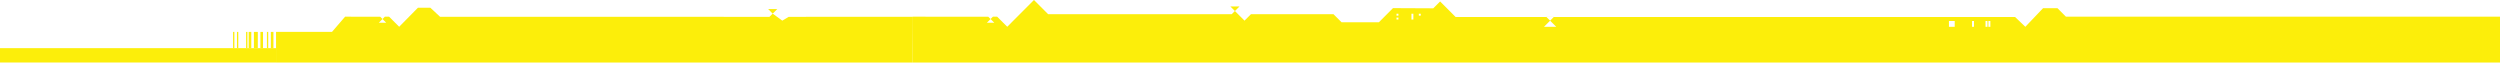
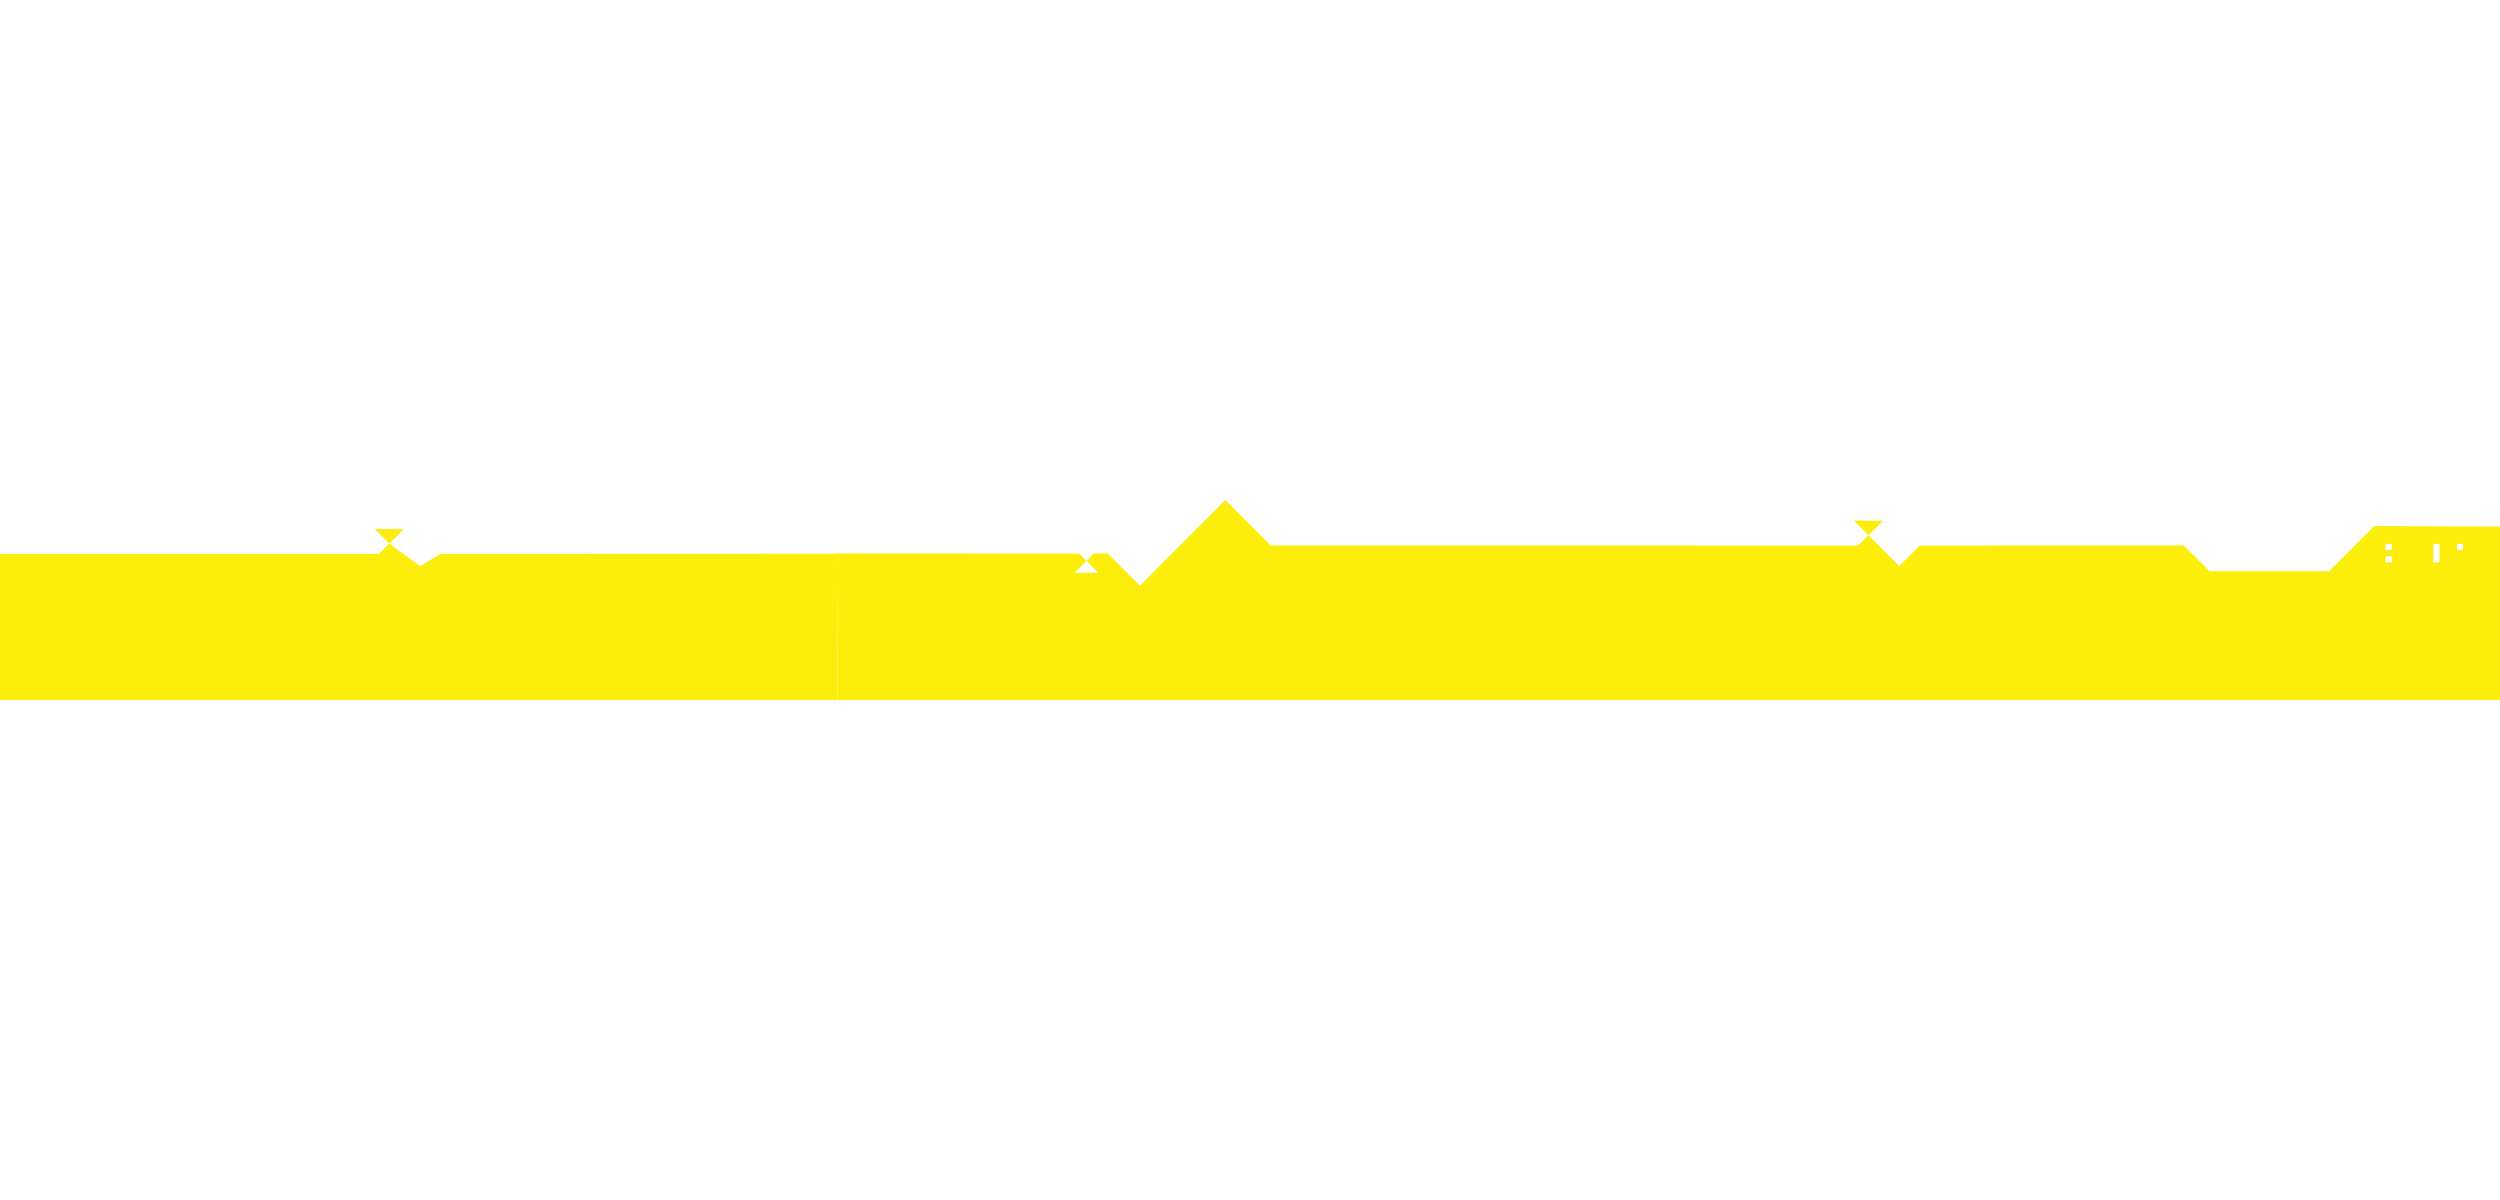
- <svg xmlns="http://www.w3.org/2000/svg" width="1920" height="48" viewBox="0 0 1920 48" fill="none">
+ <svg xmlns="http://www.w3.org/2000/svg" width="100" height="48" viewBox="500 0 600 48" fill="none">
  <path d="M944.931 4.968L948.426 8.47L951.934 4.968H944.931ZM1193.34 13.026H1187.65L1187.68 13.05H1193.31L1193.34 13.026ZM1586.65 12.832L1580.12 6.277H1569.09L1555.46 20.575L1555.44 20.551V20.575L1547.59 13.05H1193.3L1190.48 15.874L1195.19 20.575H1185.79L1190.48 15.874L1187.66 13.05H1117.91L1113.91 9.027L1106.01 1.115L1100.75 6.386L1074.08 6.265H1069.8L1059 17.085H1030.29L1024.1 10.893L960.715 10.93L955.792 15.862L948.414 8.458L945.947 10.93L804.968 10.893L794.083 0L773.558 20.563L765.829 12.82H762.551L760.761 14.614L763.604 17.461H757.919L760.749 14.614L758.995 12.857L701.012 12.82V48H1920V12.82H1586.69L1586.65 12.832ZM1074 14.989H1072.52V13.511H1074V14.989ZM1074 12.02H1072.52V10.542H1074V12.02ZM1085.46 14.989H1083.99V10.542H1085.46V14.989ZM1091.13 12.02H1089.66V10.542H1091.13V12.02ZM1501.22 20.563H1496.78V16.116H1501.22V20.563ZM1516.01 20.563H1514.53V16.116H1516.01V20.563ZM1526.36 20.563H1524.89V16.116H1526.36V20.563ZM1528.6 20.563H1527.12V16.116H1528.6V20.563Z" fill="#FCEE0A" />
  <path d="M589.936 6.972L593.432 10.474L593.434 10.472L596.939 6.972H589.936Z" fill="#FCEE0A" />
  <path d="M593.432 10.474L593.42 10.462L590.952 12.934L337.976 12.897L330.494 5.923H320.995L306.565 20.563L298.836 12.82H295.559L293.768 14.614L296.611 17.461H290.926L293.756 14.614L292.003 12.857L265.019 12.82L254.996 24.457H211.996V48H700.988V38.483L701.109 17.085V12.897L605.72 12.934L600.798 15.862L593.434 10.472L593.432 10.474Z" fill="#FCEE0A" />
  <path d="M0 36.98H211.996V48H0V36.98Z" fill="#FCEE0A" />
  <path d="M207.996 24.5H209.996V36.98H207.996V24.5Z" fill="#FCEE0A" />
  <path d="M199.997 24.5H201.997V36.98H199.997V24.5Z" fill="#FCEE0A" />
  <path d="M190.997 24.5H192.997V36.98H190.997V24.5Z" fill="#FCEE0A" />
  <path d="M194.997 24.5H197.997V36.98H194.997V24.5Z" fill="#FCEE0A" />
  <path d="M204.997 24.5H205.997V36.98H204.997V24.5Z" fill="#FCEE0A" />
  <path d="M188.997 24.5H189.997V36.98H188.997V24.5Z" fill="#FCEE0A" />
  <path d="M181.997 24.5H182.997V36.98H181.997V24.5Z" fill="#FCEE0A" />
  <path d="M178.997 24.5H179.997V36.98H178.997V24.5Z" fill="#FCEE0A" />
</svg>
